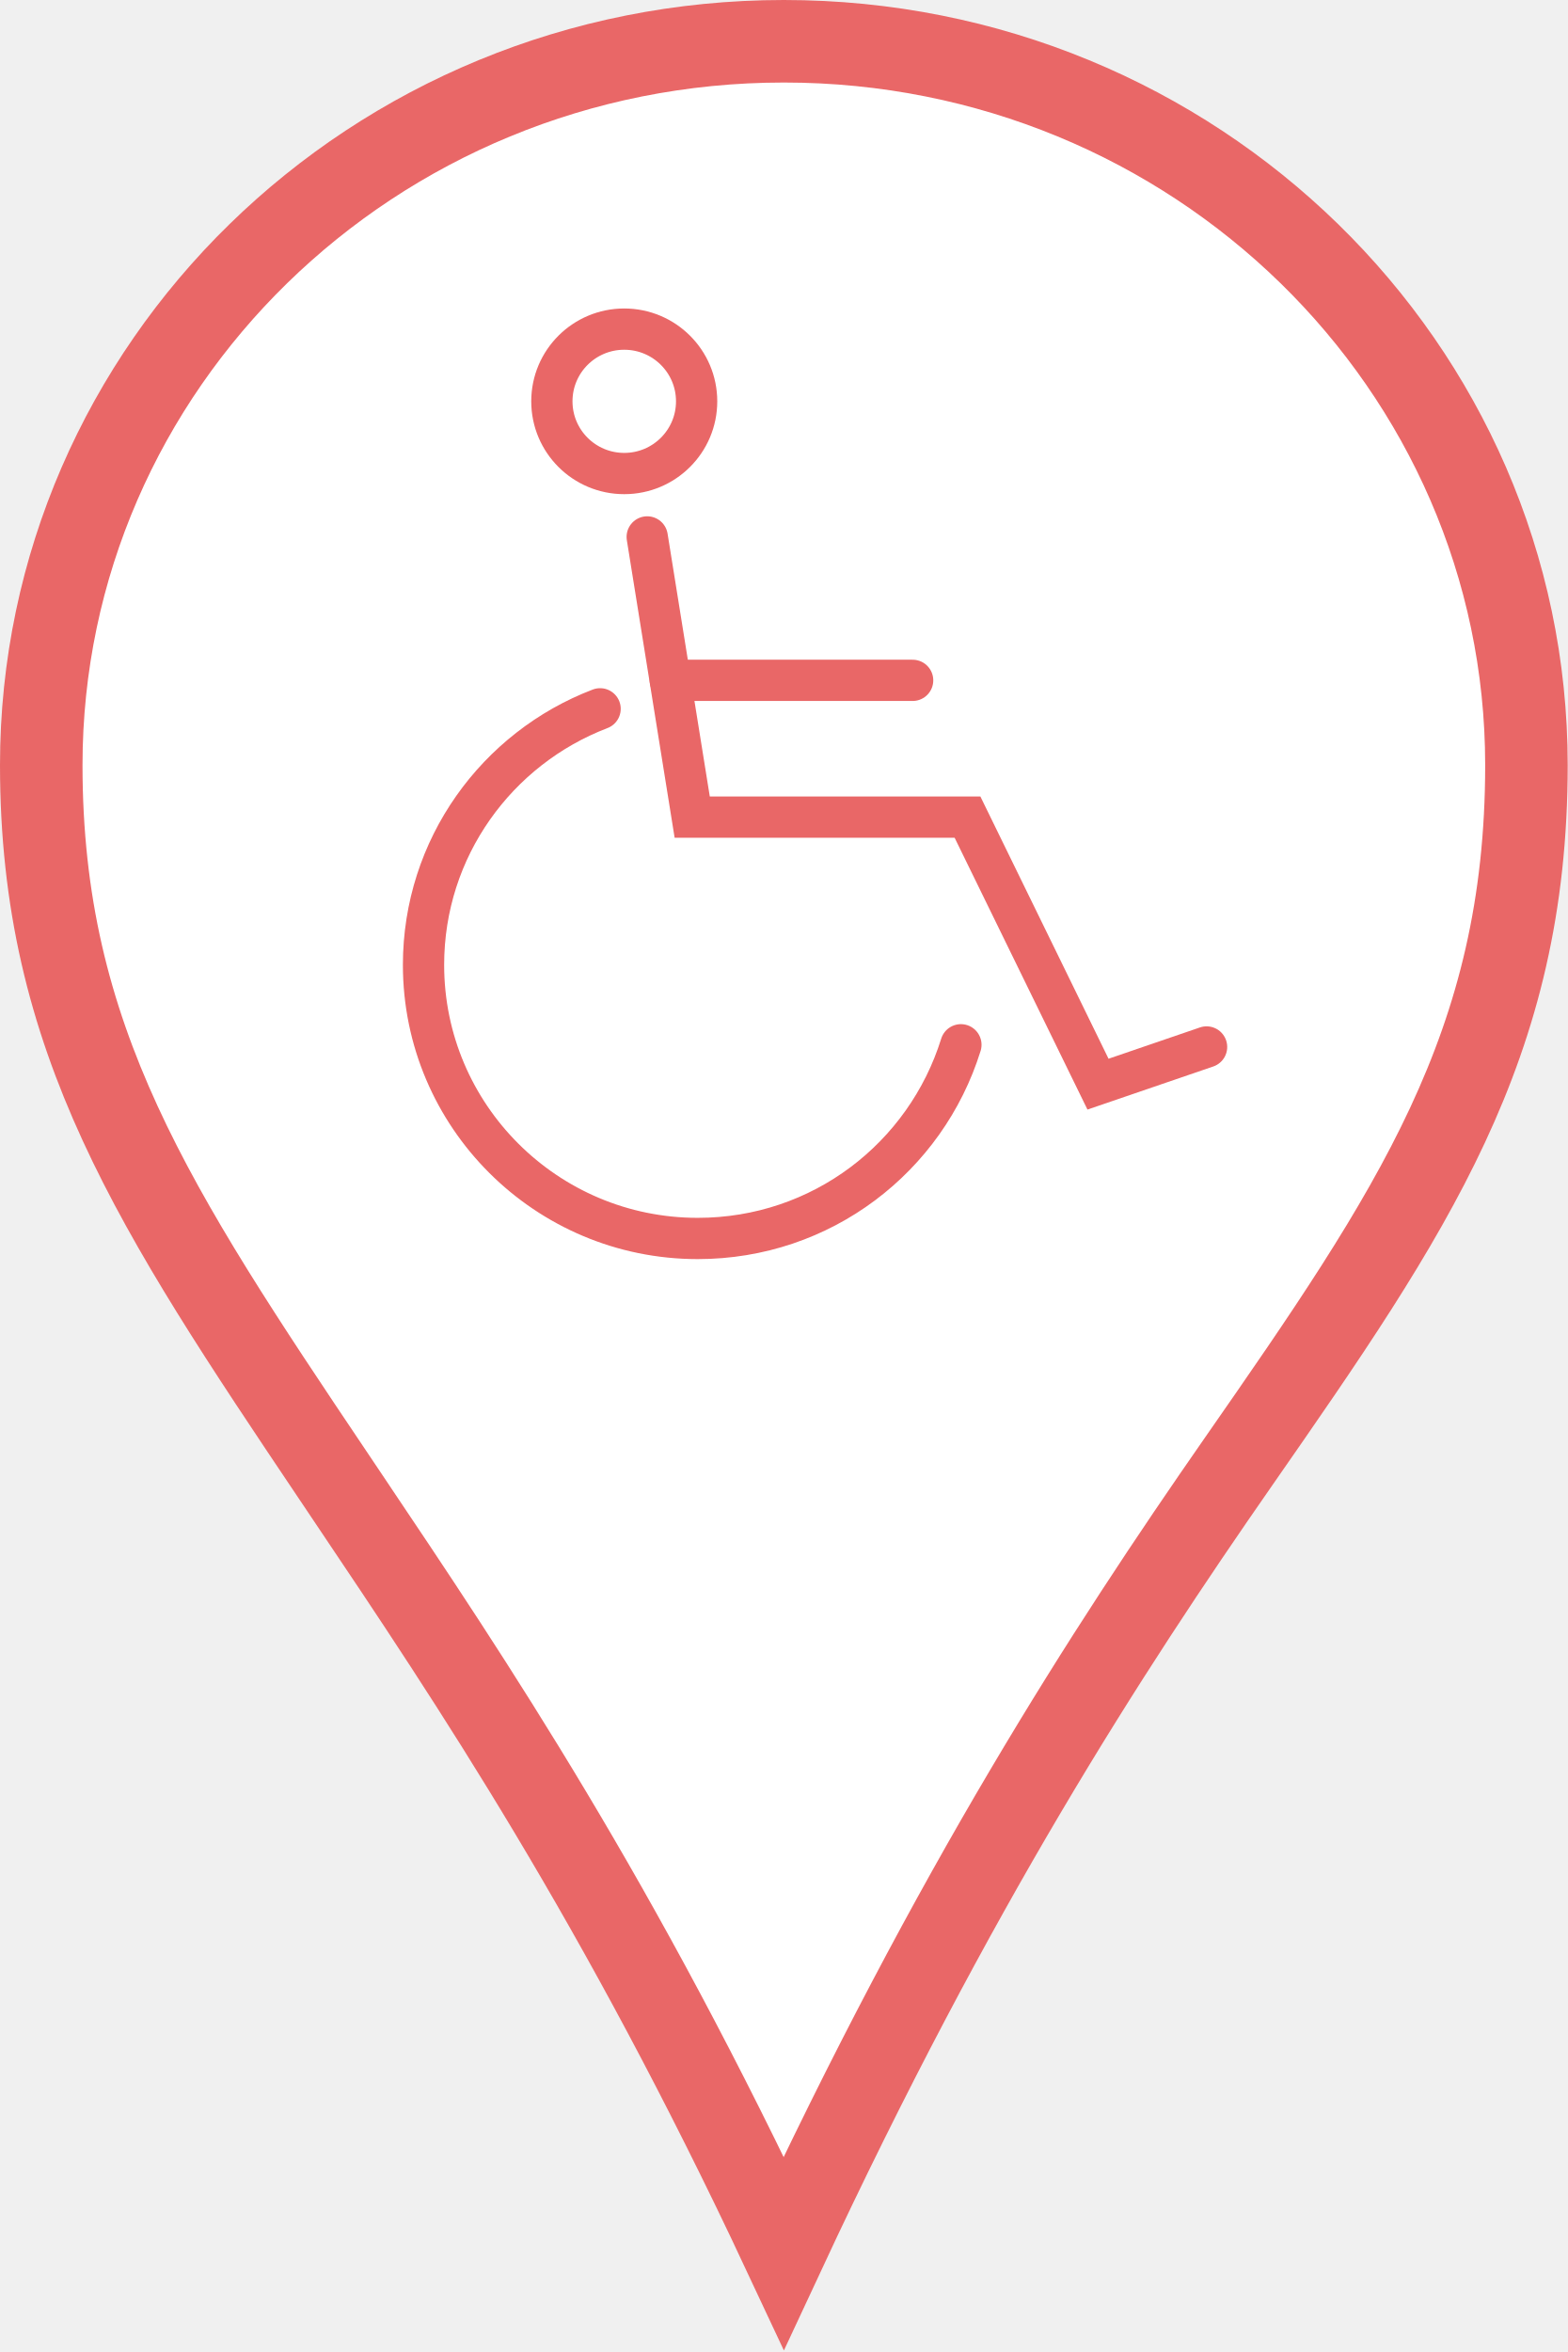
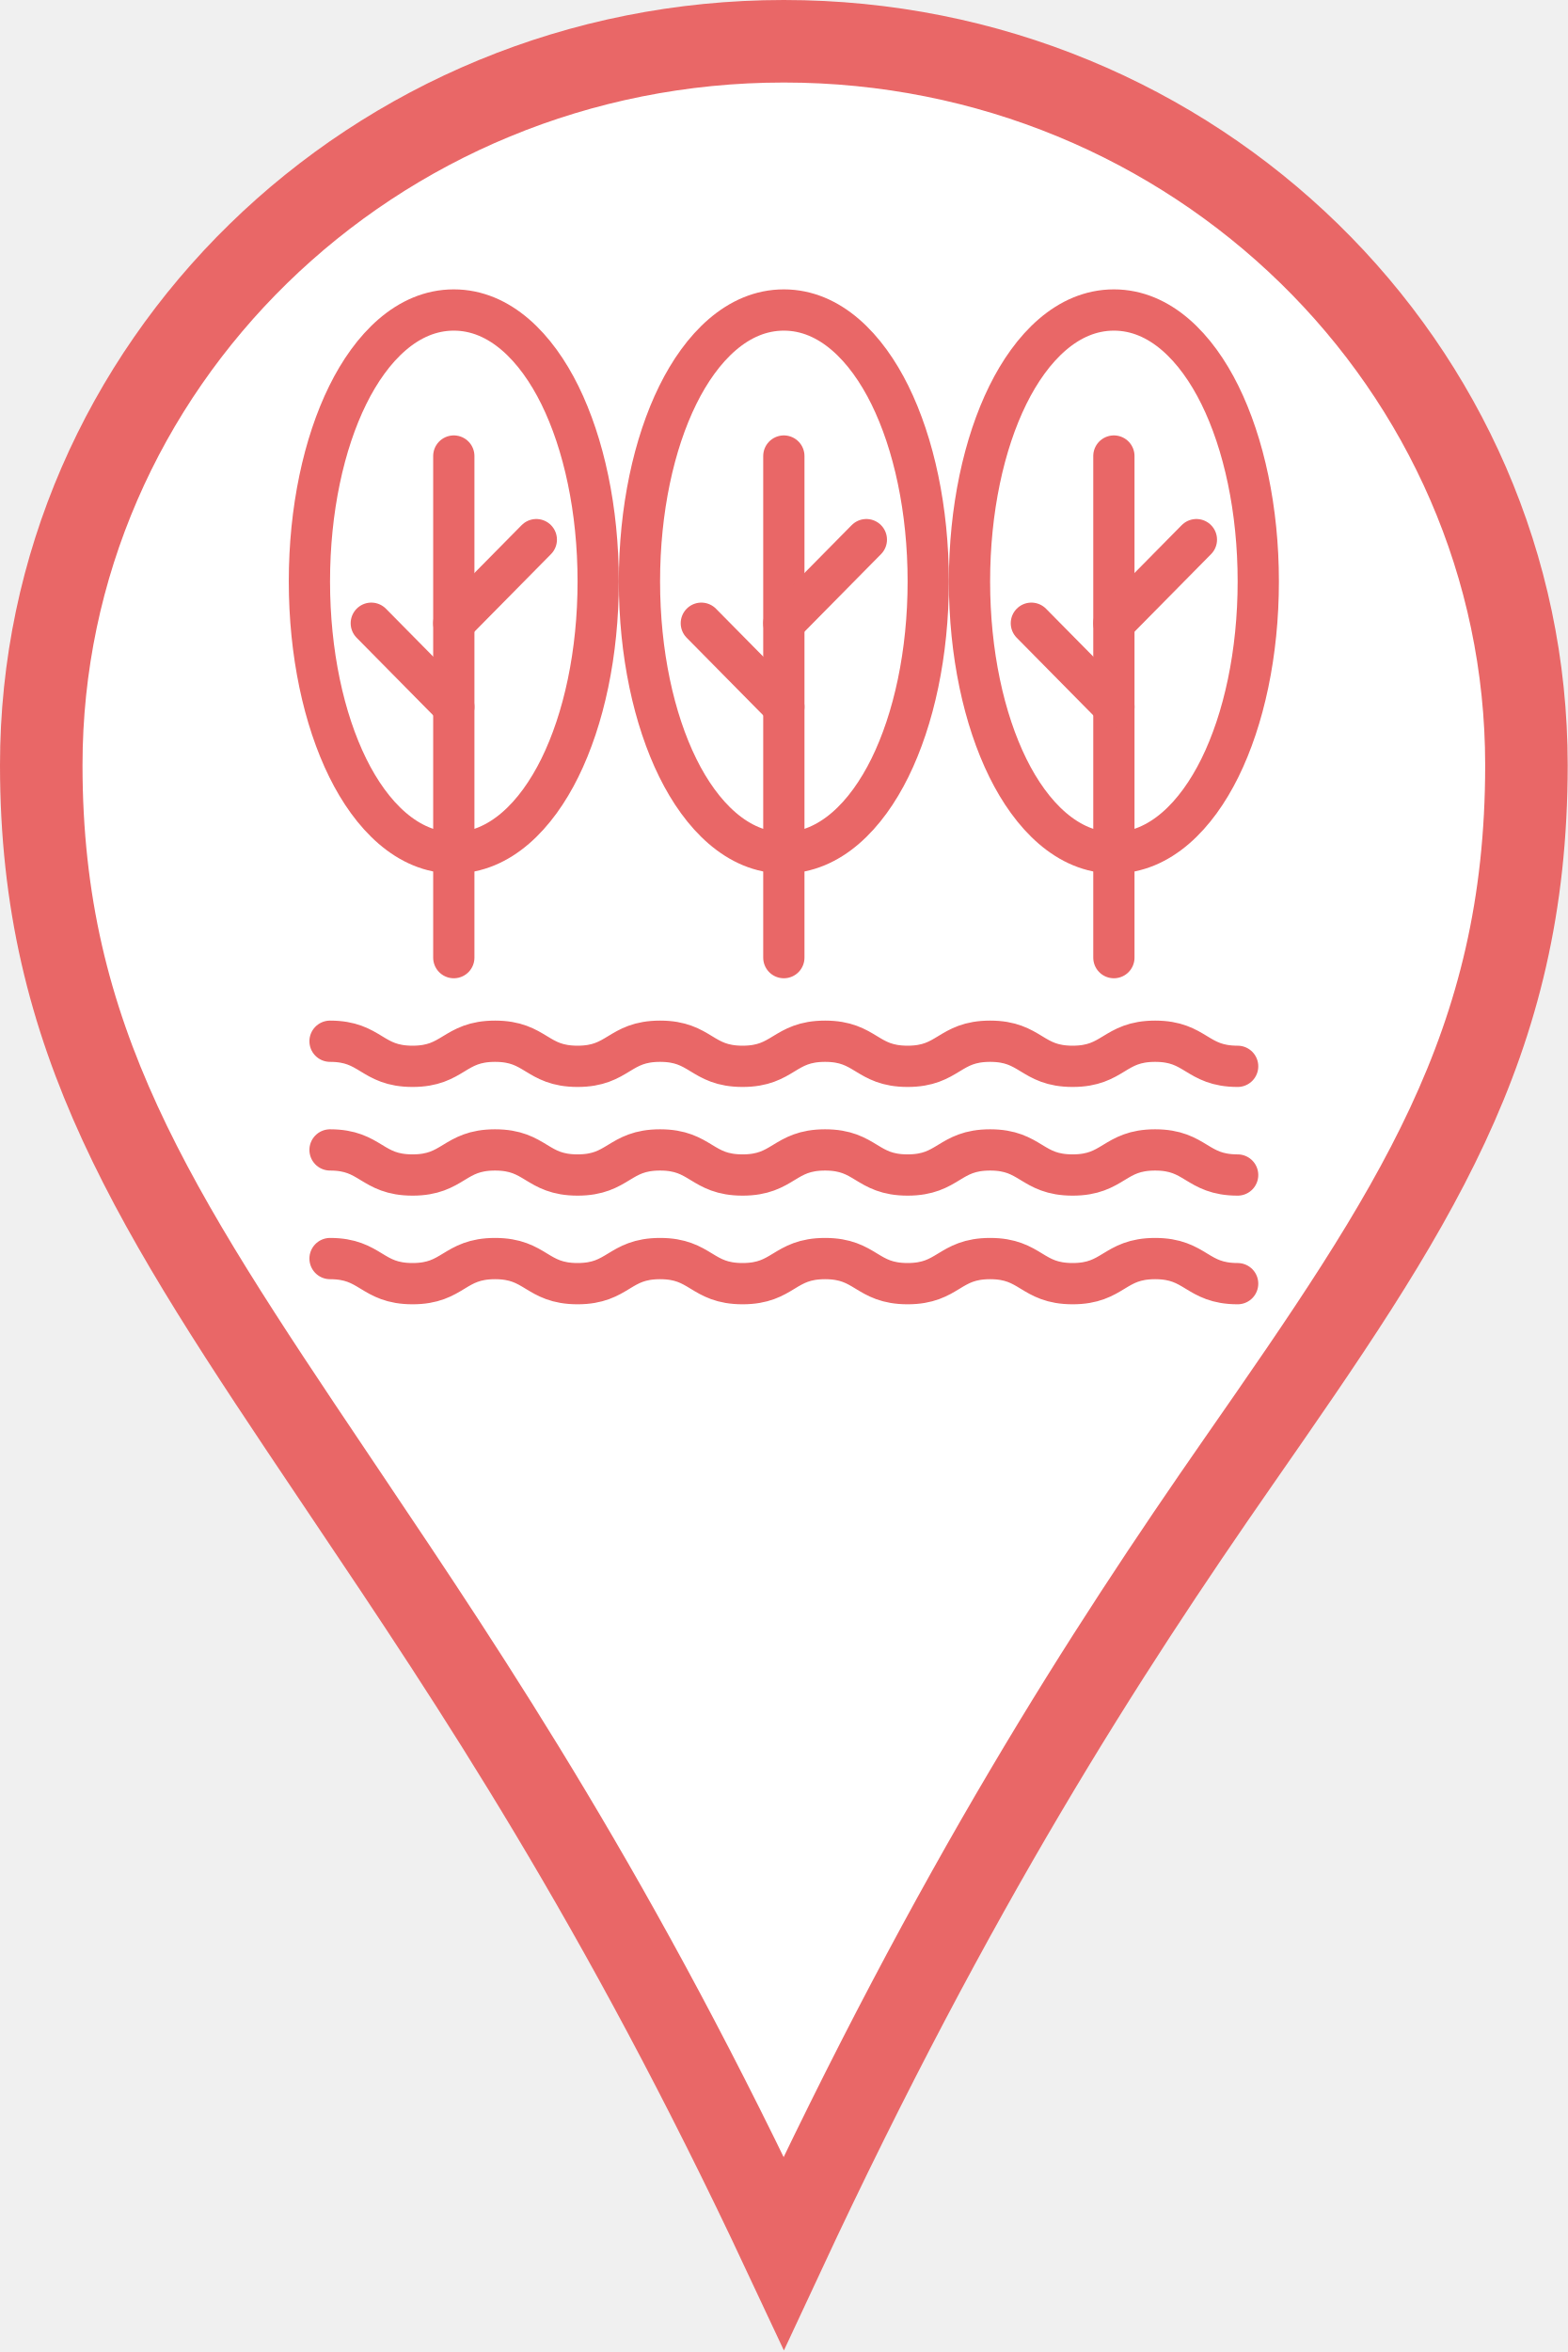
<svg xmlns="http://www.w3.org/2000/svg" width="38" height="57" viewBox="0 0 38 57" fill="none">
  <path d="M37 18.542C37 25.353 34.223 29.381 30.023 35.419C26.787 40.071 23.149 45.699 18.999 54.601C14.996 46.06 11.454 40.79 8.426 36.285C8.309 36.111 8.193 35.937 8.077 35.765L7.247 36.322L8.077 35.765C3.737 29.303 1 25.186 1 18.542C1 8.877 9.036 1 19 1C28.964 1 37 8.877 37 18.542Z" fill="white" stroke="#E96767" stroke-width="2" />
-   <g clip-path="url(#clip0)">
-     <path d="M14.546 17.178C12.047 18.133 10.266 20.546 10.266 23.384C10.266 27.043 13.243 30.014 16.912 30.014C19.916 30.014 22.441 28.051 23.292 25.32" stroke="#E96767" stroke-miterlimit="10" stroke-linecap="round" />
-     <path d="M29.247 25.373L26.615 26.274L23.452 19.803H16.779L15.688 13.012" stroke="#E96767" stroke-miterlimit="10" stroke-linecap="round" />
-     <path d="M16.248 16.488H22.122" stroke="#E96767" stroke-miterlimit="10" stroke-linecap="round" />
-     <path d="M15.131 11.476C16.1 11.476 16.886 10.693 16.886 9.726C16.886 8.759 16.1 7.976 15.131 7.976C14.162 7.976 13.377 8.759 13.377 9.726C13.377 10.693 14.162 11.476 15.131 11.476Z" stroke="#E96767" stroke-miterlimit="10" />
-   </g>
-   <defs>
-     <clipPath id="clip0">
-       <rect width="21" height="23.984" fill="white" transform="translate(9.2998 7.01562)" />
-     </clipPath>
-   </defs>
+   <path d="M11 20.669C12.123 20.669 13.002 19.761 13.57 18.61C14.153 17.428 14.5 15.829 14.5 14.091C14.5 12.353 14.153 10.754 13.57 9.572C13.002 8.421 12.123 7.513 11 7.513C9.877 7.513 8.998 8.421 8.43 9.572C7.847 10.754 7.5 12.353 7.5 14.091C7.5 15.829 7.847 17.428 8.43 18.61C8.998 19.761 9.877 20.669 11 20.669Z" stroke="#E96767" />
+   <path d="M19 20.669C20.123 20.669 21.002 19.761 21.57 18.61C22.153 17.428 22.5 15.829 22.5 14.091C22.5 12.353 22.153 10.754 21.57 9.572C21.002 8.421 20.123 7.513 19 7.513C17.877 7.513 16.998 8.421 16.43 9.572C15.847 10.754 15.5 12.353 15.5 14.091C15.5 15.829 15.847 17.428 16.43 18.61C16.998 19.761 17.877 20.669 19 20.669Z" stroke="#E96767" />
+   <path d="M27 20.669C28.123 20.669 29.002 19.761 29.57 18.61C30.153 17.428 30.5 15.829 30.5 14.091C30.5 12.353 30.153 10.754 29.57 9.572C29.002 8.421 28.123 7.513 27 7.513C25.877 7.513 24.998 8.421 24.43 9.572C23.847 10.754 23.5 12.353 23.5 14.091C23.5 15.829 23.847 17.428 24.43 18.61C24.998 19.761 25.877 20.669 27 20.669Z" stroke="#E96767" />
+   <path d="M11 11.052V23.208" stroke="#E96767" stroke-linecap="round" />
+   <path d="M19 11.052V23.208" stroke="#E96767" stroke-linecap="round" />
+   <path d="M27 11.052V23.208" stroke="#E96767" stroke-linecap="round" />
+   <path d="M11 15.104L13 13.078" stroke="#E96767" stroke-linecap="round" />
+   <path d="M19 15.104L21 13.078" stroke="#E96767" stroke-linecap="round" />
+   <path d="M27 15.104L29 13.078" stroke="#E96767" stroke-linecap="round" />
+   <path d="M11 17.13L9 15.104" stroke="#E96767" stroke-linecap="round" />
+   <path d="M19 17.13L17 15.104" stroke="#E96767" stroke-linecap="round" />
+   <path d="M27 17.13L25 15.104" stroke="#E96767" stroke-linecap="round" />
+   <path d="M8 25.234C9 25.234 9 25.842 10 25.842C11 25.842 11 25.234 12 25.234C13 25.234 13 25.842 14 25.842C15 25.842 15 25.234 16 25.234C17 25.234 17 25.842 18 25.842C19 25.842 19 25.234 20 25.234C21 25.234 21 25.842 22 25.842C23 25.842 23 25.234 24 25.234C25 25.234 25 25.842 26 25.842C27 25.842 27 25.234 28 25.234C29 25.234 29 25.842 30 25.842" stroke="#E96767" stroke-miterlimit="10" stroke-linecap="round" />
+   <path d="M8 27.868C9 27.868 9 28.476 10 28.476C11 28.476 11 27.868 12 27.868C13 27.868 13 28.476 14 28.476C15 28.476 15 27.868 16 27.868C17 27.868 17 28.476 18 28.476C19 28.476 19 27.868 20 27.868C21 27.868 21 28.476 22 28.476C23 28.476 23 27.868 24 27.868C25 27.868 25 28.476 26 28.476C27 28.476 27 27.868 28 27.868C29 27.868 29 28.476 30 28.476" stroke="#E96767" stroke-miterlimit="10" stroke-linecap="round" />
+   <path d="M8 30.501C9 30.501 9 31.109 10 31.109C11 31.109 11 30.501 12 30.501C13 30.501 13 31.109 14 31.109C15 31.109 15 30.501 16 30.501C17 30.501 17 31.109 18 31.109C19 31.109 19 30.501 20 30.501C21 30.501 21 31.109 22 31.109C23 31.109 23 30.501 24 30.501C25 30.501 25 31.109 26 31.109C27 31.109 27 30.501 28 30.501C29 30.501 29 31.109 30 31.109" stroke="#E96767" stroke-miterlimit="10" stroke-linecap="round" />
</svg>
